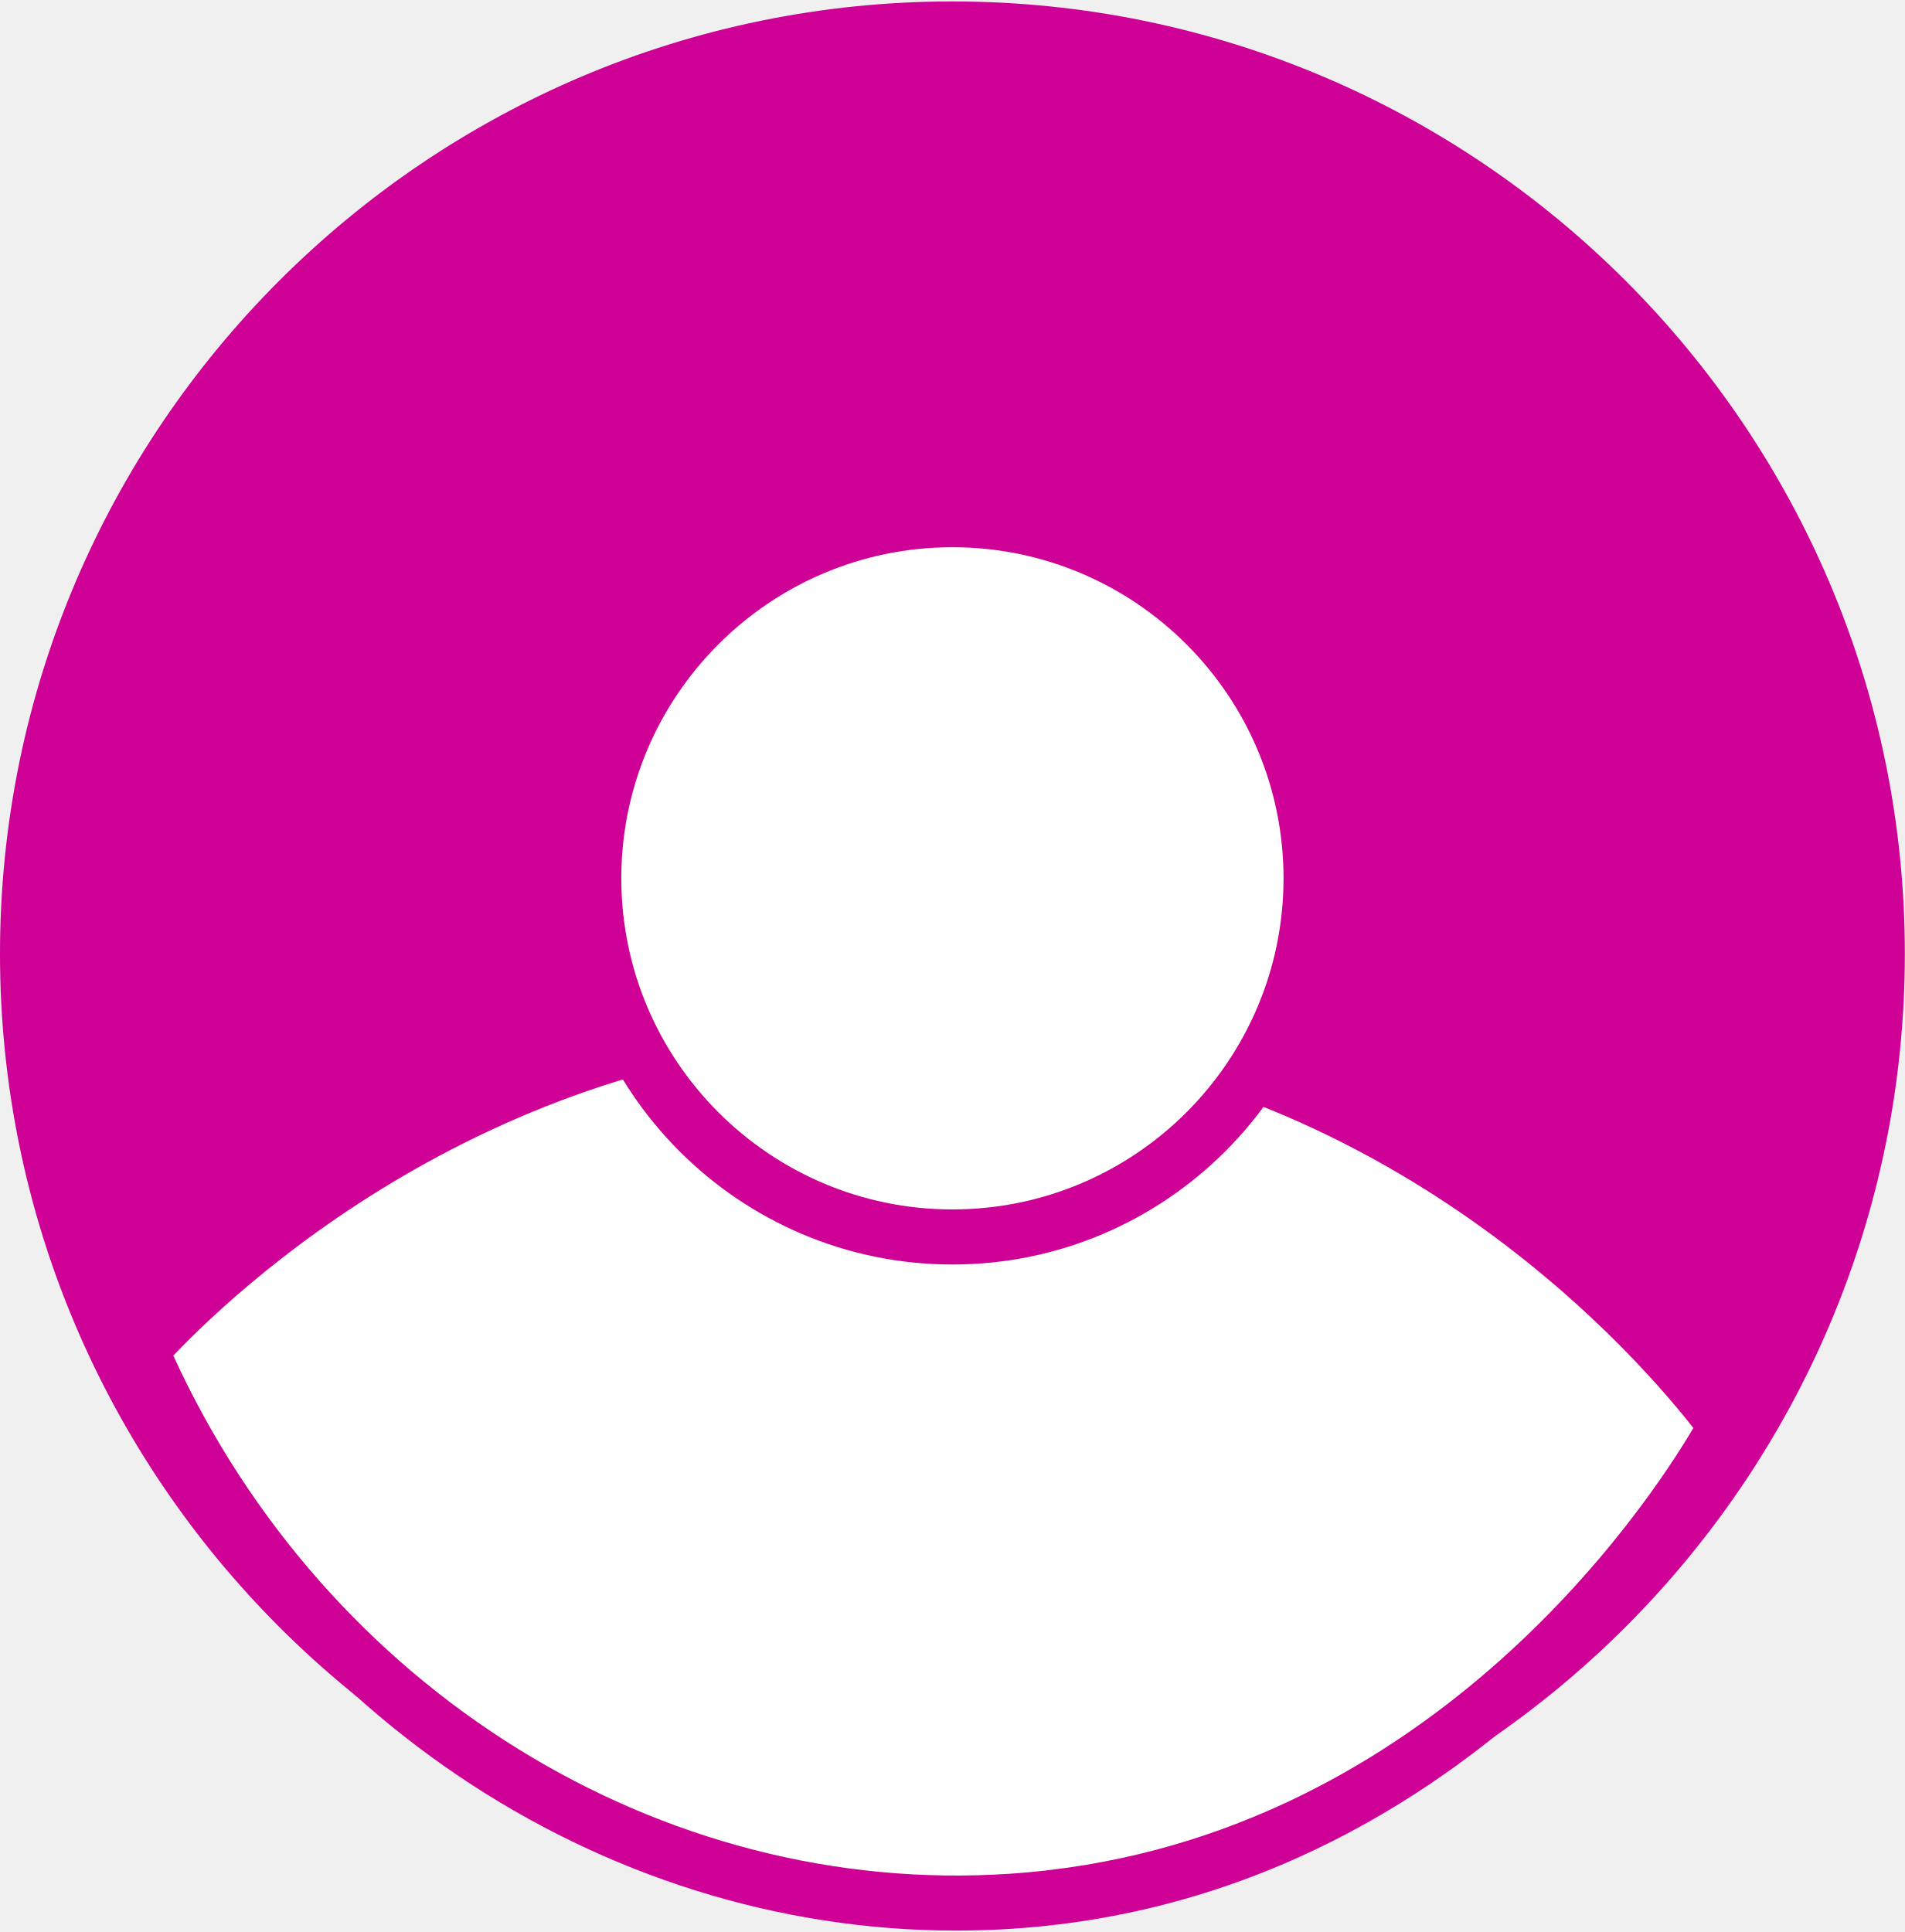
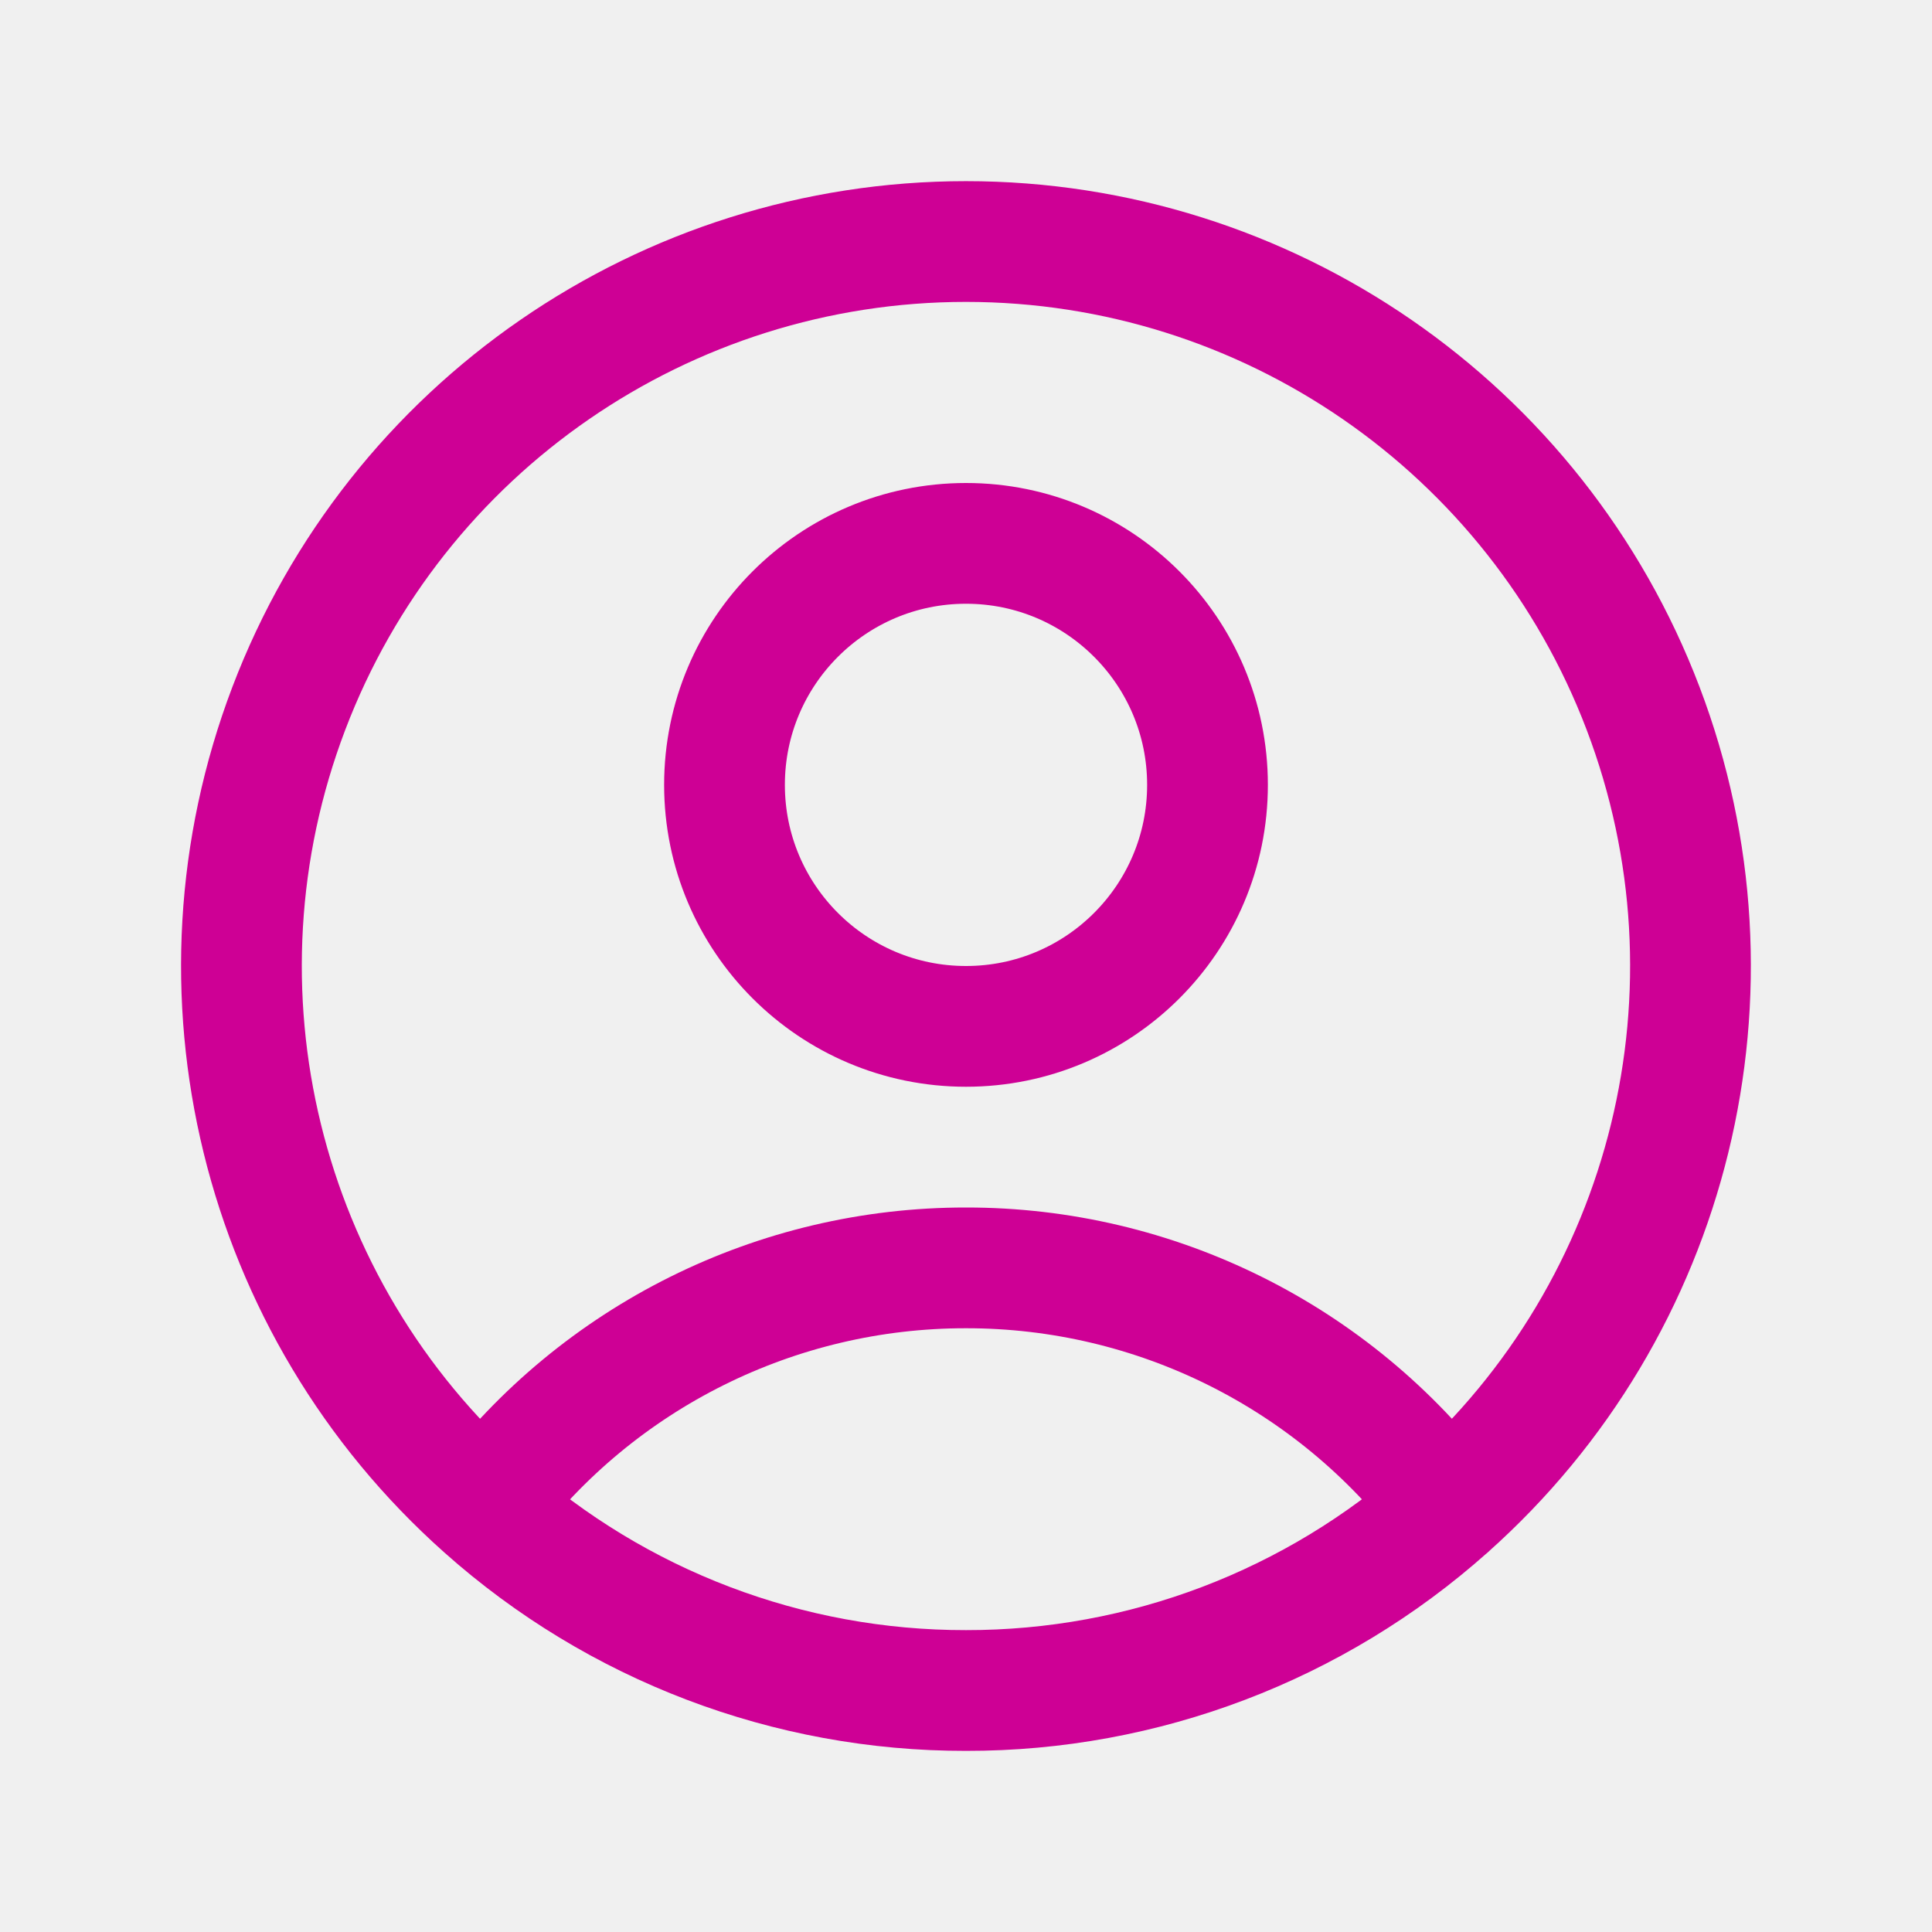
- <svg xmlns="http://www.w3.org/2000/svg" enable-background="new 0 0 69.218 70.102" height="71" viewBox="0 0 69.218 70.102" width="70">
-   <circle cx="34.609" cy="34.609" fill="#CE0095" r="33.609" />
-   <path d="m34.609 69.218c-19.084 0-34.609-15.525-34.609-34.609s15.525-34.609 34.609-34.609 34.609 15.526 34.609 34.609-15.526 34.609-34.609 34.609zm0-67.218c-17.98 0-32.609 14.629-32.609 32.609s14.628 32.609 32.609 32.609 32.609-14.628 32.609-32.609-14.628-32.609-32.609-32.609z" fill="#CE0095" />
-   <path d="m5.115 49.013c1.464-1.624 11.943-12.854 28.808-12.346 17.642.531 27.601 13.466 28.808 15.09-.507.95-8.948 16.131-25.962 17.278-13.25.893-26.043-7.106-31.654-20.022z" fill="#fff" />
-   <path d="m34.739 70.103c-12.981 0-25.073-8.105-30.541-20.692-.156-.359-.088-.777.174-1.068 1.988-2.205 12.738-13.185 29.582-12.676 17.594.53 27.728 12.999 29.58 15.493.23.31.262.726.08 1.067-.362.678-9.065 16.611-26.777 17.805-.702.048-1.401.071-2.098.071zm-28.442-20.894c5.554 12.14 17.701 19.685 30.404 18.828 15.026-1.013 23.162-13.369 24.833-16.198-2.523-3.208-11.954-13.7-27.642-14.173-14.973-.446-24.877 8.692-27.595 11.543z" fill="#CE0095" />
-   <circle cx="34.609" cy="31.865" fill="#fff" r="13.032" />
-   <path d="m34.609 45.898c-7.737 0-14.032-6.295-14.032-14.032s6.294-14.032 14.032-14.032 14.032 6.295 14.032 14.032-6.295 14.032-14.032 14.032zm0-26.065c-6.634 0-12.032 5.398-12.032 12.032s5.397 12.032 12.032 12.032 12.032-5.397 12.032-12.032-5.397-12.032-12.032-12.032z" fill="#CE0095" />
+ <svg xmlns="http://www.w3.org/2000/svg" width="35" height="35" fill="none" viewBox="0 0 24 24" stroke-width="1.5" stroke="#CE0095">
+   <path stroke-linecap="round" stroke-linejoin="round" d="M17.982 18.725A7.488 7.488 0 0012 15.75a7.488 7.488 0 00-5.982 2.975m11.963 0a9 9 0 10-11.963 0m11.963 0A8.966 8.966 0 0112 21a8.966 8.966 0 01-5.982-2.275M15 9.75a3 3 0 11-6 0 3 3 0 016 0z" />
</svg>
